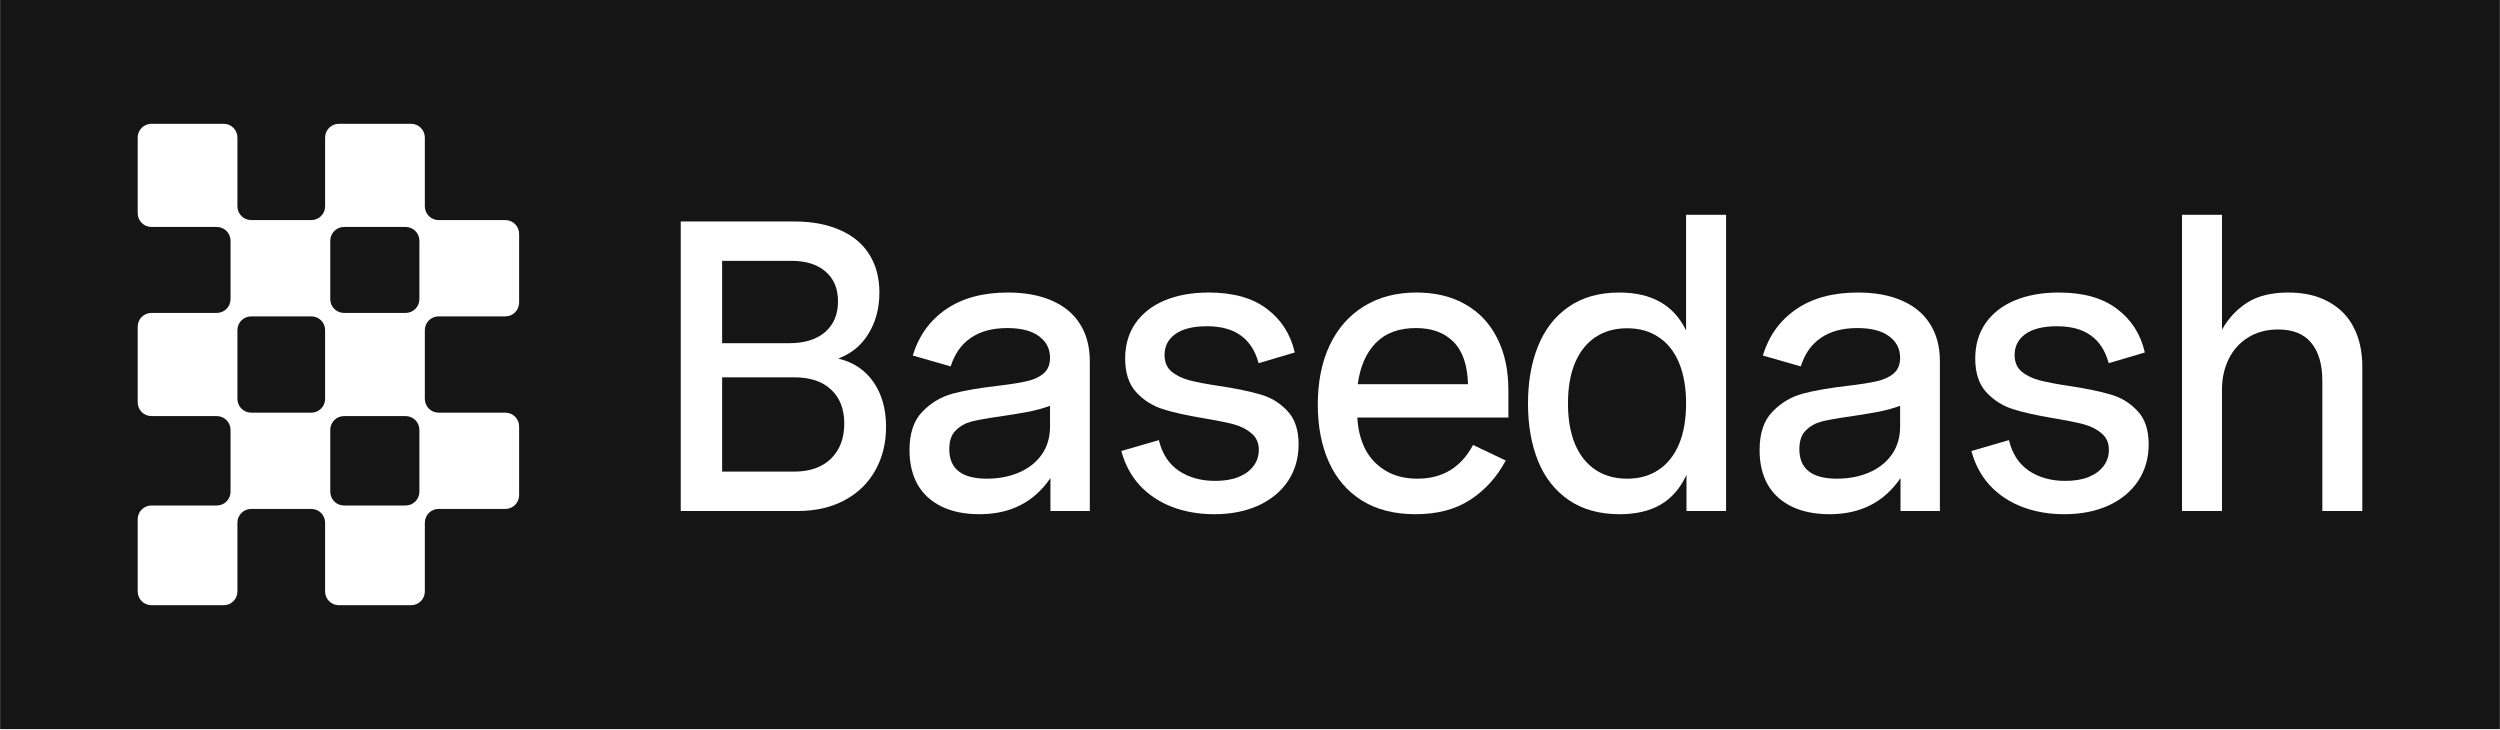
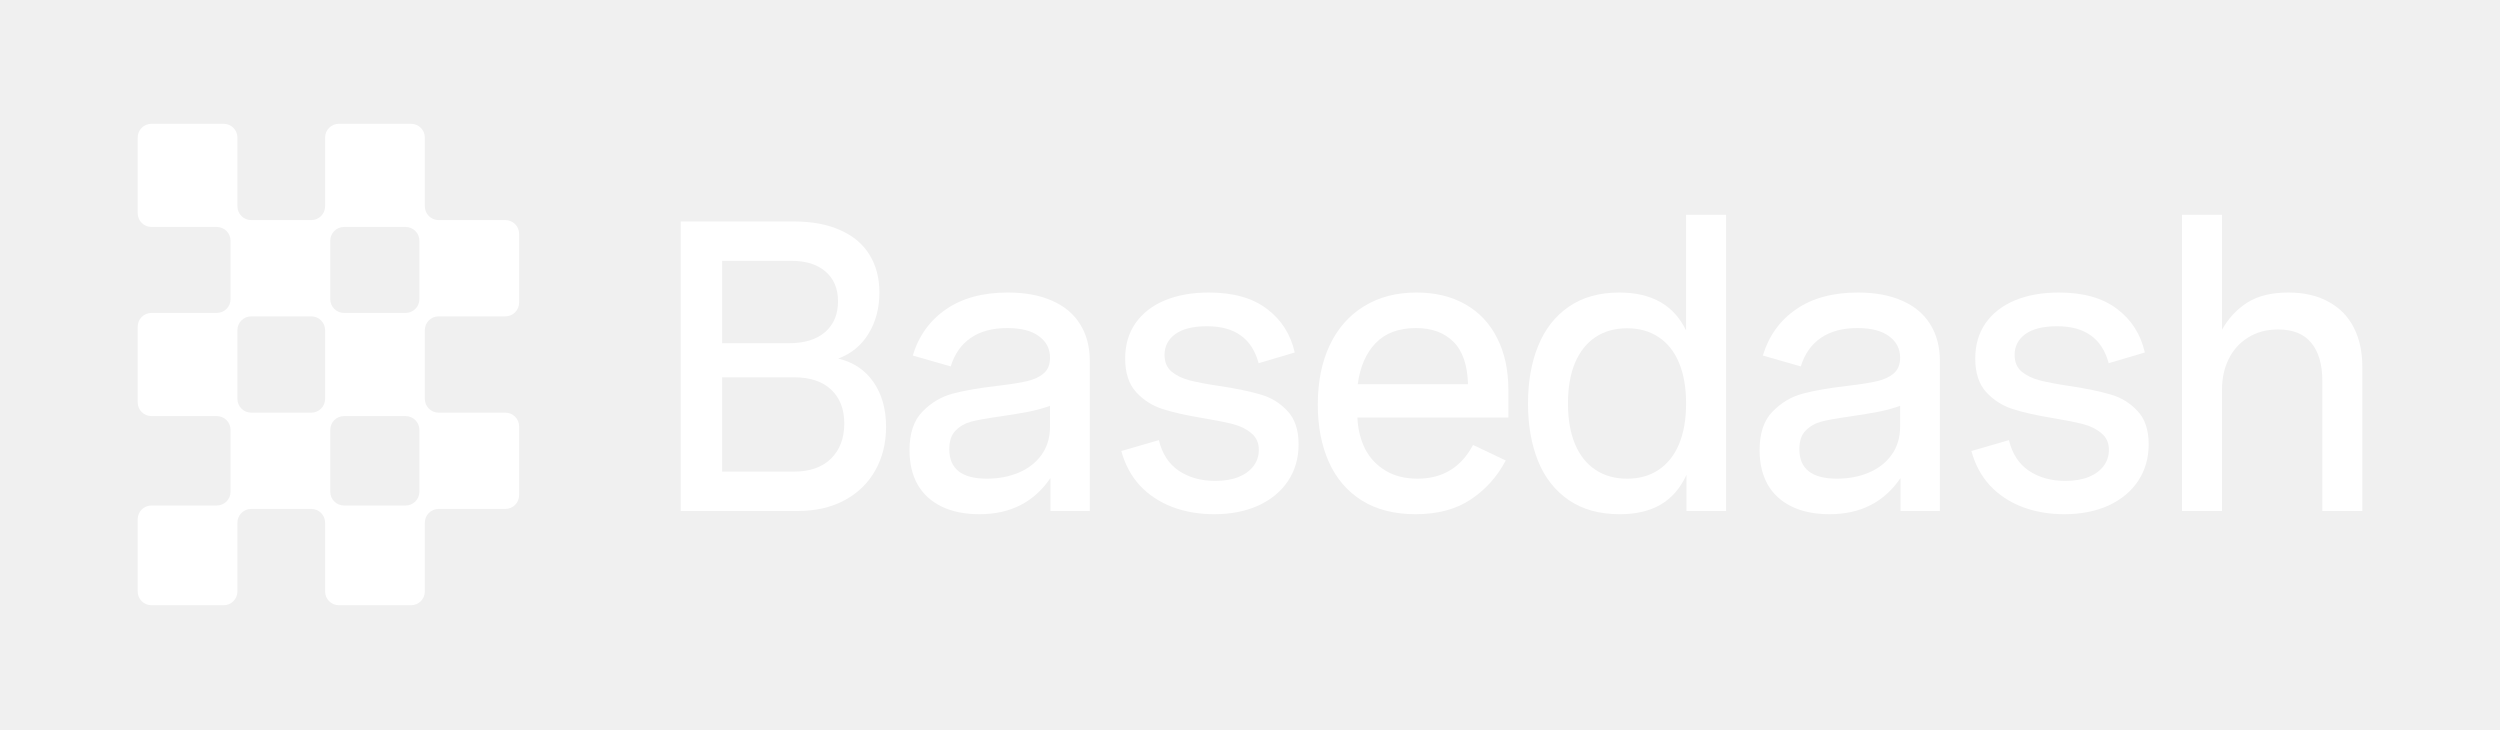
<svg xmlns="http://www.w3.org/2000/svg" width="1454" height="424" viewBox="0 0 1454 424" fill="none">
-   <rect width="1453.84" height="424" transform="translate(0.0820312)" fill="#151515" />
  <path fill-rule="evenodd" clip-rule="evenodd" d="M88.082 72C83.664 72 80.082 75.582 80.082 80V124C80.082 128.418 83.664 132 88.082 132H126.082C130.5 132 134.082 135.582 134.082 140V174C134.082 178.418 130.5 182 126.082 182H88.082C83.664 182 80.082 185.582 80.082 190V234C80.082 238.418 83.664 242 88.082 242H126.082C130.5 242 134.082 245.582 134.082 250V286C134.082 290.418 130.5 294 126.082 294H88.082C83.664 294 80.082 297.582 80.082 302V344C80.082 348.418 83.664 352 88.082 352H130.082C134.5 352 138.082 348.418 138.082 344V304C138.082 299.582 141.664 296 146.082 296H181.082C185.5 296 189.082 299.582 189.082 304V344C189.082 348.418 192.664 352 197.082 352H239.082C243.5 352 247.082 348.418 247.082 344V304C247.082 299.582 250.664 296 255.082 296H293.918C298.336 296 301.918 292.418 301.918 288V248C301.918 243.582 298.336 240 293.918 240H255.082C250.664 240 247.082 236.418 247.082 232V192C247.082 187.582 250.664 184 255.082 184H293.918C298.336 184 301.918 180.418 301.918 176V136C301.918 131.582 298.336 128 293.918 128H255.082C250.664 128 247.082 124.418 247.082 120V80C247.082 75.582 243.5 72 239.082 72H197.082C192.664 72 189.082 75.582 189.082 80V120C189.082 124.418 185.5 128 181.082 128H146.082C141.664 128 138.082 124.418 138.082 120V80C138.082 75.582 134.5 72 130.082 72H88.082ZM243.918 286C243.918 290.418 240.336 294 235.918 294H200.082C195.664 294 192.082 290.418 192.082 286V250C192.082 245.582 195.664 242 200.082 242H235.918C240.336 242 243.918 245.582 243.918 250V286ZM181.082 240C185.5 240 189.082 236.418 189.082 232V192C189.082 187.582 185.5 184 181.082 184H146.082C141.664 184 138.082 187.582 138.082 192V232C138.082 236.418 141.664 240 146.082 240H181.082ZM243.918 140C243.918 135.582 240.336 132 235.918 132H200.082C195.664 132 192.082 135.582 192.082 140V174C192.082 178.418 195.664 182 200.082 182H235.918C240.336 182 243.918 178.418 243.918 174V140Z" fill="white" />
  <path d="M1292.31 124.93V191.743C1296.07 185.089 1300.96 179.845 1306.99 176.009C1313.09 172.095 1321.08 170.138 1330.94 170.138C1340.1 170.138 1347.89 171.938 1354.31 175.539C1360.81 179.062 1365.7 184.072 1368.99 190.569C1372.27 196.988 1373.92 204.543 1373.92 213.232V297.189H1350.67V221.569C1350.67 211.94 1348.51 204.543 1344.21 199.376C1339.98 194.209 1333.56 191.626 1324.95 191.626C1318.22 191.626 1312.39 193.192 1307.46 196.323C1302.52 199.376 1298.77 203.564 1296.18 208.887C1293.6 214.132 1292.31 220.042 1292.31 226.618V297.189H1269.06V124.93H1292.31Z" fill="white" />
  <path d="M1226.42 211.231C1224.46 204.029 1221.02 198.667 1216.08 195.144C1211.15 191.543 1204.58 189.742 1196.36 189.742C1188.29 189.742 1182.15 191.269 1177.92 194.322C1173.77 197.375 1171.7 201.406 1171.7 206.417C1171.7 210.565 1173.07 213.814 1175.81 216.163C1178.63 218.433 1182.11 220.116 1186.26 221.212C1190.49 222.308 1196.28 223.404 1203.64 224.5C1213.42 225.987 1221.37 227.631 1227.47 229.431C1233.58 231.154 1238.79 234.324 1243.09 238.943C1247.48 243.483 1249.67 249.981 1249.67 258.435C1249.67 266.42 1247.63 273.504 1243.56 279.689C1239.49 285.795 1233.74 290.57 1226.3 294.014C1218.86 297.38 1210.29 299.063 1200.58 299.063C1191.74 299.063 1183.6 297.654 1176.16 294.836C1168.8 292.018 1162.54 287.869 1157.37 282.389C1152.28 276.831 1148.68 270.138 1146.57 262.31L1168.41 255.969C1170.29 263.876 1174.16 269.825 1180.04 273.817C1185.91 277.732 1192.95 279.689 1201.17 279.689C1206.42 279.689 1210.92 278.945 1214.68 277.458C1218.51 275.892 1221.45 273.739 1223.48 270.999C1225.52 268.259 1226.54 265.128 1226.54 261.605C1226.54 257.535 1225.09 254.325 1222.19 251.977C1219.37 249.55 1215.85 247.789 1211.62 246.693C1207.4 245.597 1201.52 244.423 1194.01 243.17C1184.46 241.604 1176.63 239.843 1170.52 237.886C1164.5 235.929 1159.37 232.641 1155.14 228.022C1150.91 223.325 1148.8 216.828 1148.8 208.53C1148.8 200.624 1150.8 193.774 1154.79 187.981C1158.86 182.188 1164.54 177.765 1171.82 174.712C1179.17 171.659 1187.71 170.133 1197.41 170.133C1211.66 170.133 1222.93 173.303 1231.23 179.644C1239.61 185.907 1245.01 194.361 1247.44 205.007L1226.42 211.231Z" fill="white" />
  <path d="M1105.34 297.185V278.045C1095.79 292.057 1082.05 299.063 1064.12 299.063C1055.51 299.063 1048.16 297.576 1042.05 294.601C1035.94 291.627 1031.29 287.36 1028.08 281.802C1024.94 276.166 1023.38 269.512 1023.38 261.84C1023.38 251.977 1025.88 244.501 1030.89 239.412C1035.9 234.246 1041.74 230.762 1048.39 228.962C1055.12 227.161 1063.89 225.635 1074.69 224.382C1082.05 223.521 1087.73 222.621 1091.72 221.682C1095.79 220.742 1099.04 219.216 1101.47 217.102C1103.89 214.988 1105.11 211.975 1105.11 208.06C1105.11 202.894 1102.99 198.745 1098.76 195.614C1094.54 192.404 1088.35 190.799 1080.21 190.799C1071.6 190.799 1064.52 192.717 1058.96 196.553C1053.48 200.311 1049.6 205.829 1047.33 213.11L1025.26 206.769C1028.78 195.261 1035.24 186.298 1044.63 179.879C1054.03 173.382 1066 170.133 1080.56 170.133C1090.66 170.133 1099.27 171.738 1106.4 174.947C1113.52 178.078 1118.92 182.619 1122.6 188.568C1126.36 194.518 1128.24 201.68 1128.24 210.057V297.185H1105.34ZM1046.51 261.253C1046.51 272.682 1053.79 278.397 1068.35 278.397C1075.16 278.397 1081.35 277.223 1086.9 274.874C1092.46 272.526 1096.89 269.081 1100.17 264.541C1103.46 259.922 1105.11 254.443 1105.11 248.102V236.007C1101.5 237.338 1097.43 238.473 1092.89 239.412C1088.35 240.274 1082.68 241.213 1075.87 242.231C1068.59 243.248 1063.11 244.227 1059.43 245.166C1055.83 246.106 1052.77 247.828 1050.27 250.333C1047.76 252.76 1046.51 256.4 1046.51 261.253Z" fill="white" />
  <path d="M980.861 297.189V276.171C977.26 283.999 972.211 289.792 965.713 293.549C959.294 297.229 951.427 299.068 942.111 299.068C930.291 299.068 920.388 296.328 912.403 290.849C904.418 285.369 898.469 277.815 894.555 268.186C890.641 258.479 888.684 247.324 888.684 234.72C888.684 222.039 890.641 210.883 894.555 201.255C898.469 191.548 904.379 183.954 912.286 178.475C920.27 172.917 930.095 170.138 941.759 170.138C960.625 170.138 973.58 177.496 980.626 192.213V124.93H1003.88V297.189H980.861ZM911.933 234.72C911.933 243.879 913.303 251.747 916.043 258.322C918.783 264.82 922.736 269.791 927.903 273.235C933.07 276.679 939.215 278.402 946.338 278.402C953.462 278.402 959.568 276.679 964.656 273.235C969.823 269.791 973.776 264.82 976.516 258.322C979.256 251.747 980.626 243.879 980.626 234.72C980.626 225.405 979.256 217.498 976.516 211.001C973.776 204.425 969.823 199.454 964.656 196.088C959.568 192.644 953.462 190.921 946.338 190.921C939.215 190.921 933.07 192.644 927.903 196.088C922.815 199.454 918.861 204.425 916.043 211.001C913.303 217.498 911.933 225.405 911.933 234.72Z" fill="white" />
  <path d="M789.445 242.818C789.758 249.55 791.245 255.617 793.907 261.018C796.647 266.341 800.6 270.569 805.766 273.7C810.933 276.831 817.156 278.397 824.437 278.397C838.997 278.397 849.761 271.86 856.728 258.787L875.751 267.829C870.662 277.379 863.813 284.973 855.202 290.609C846.669 296.245 836.022 299.063 823.262 299.063C810.972 299.063 800.561 296.402 792.028 291.079C783.573 285.755 777.193 278.319 772.888 268.768C768.582 259.14 766.43 247.984 766.43 235.303C766.43 222.073 768.739 210.566 773.358 200.78C778.055 190.917 784.709 183.362 793.32 178.118C801.931 172.794 812.107 170.133 823.85 170.133C834.731 170.133 844.164 172.403 852.149 176.943C860.212 181.484 866.396 188.02 870.701 196.553C875.085 205.086 877.277 215.184 877.277 226.848V242.818H789.445ZM853.792 223.443C853.479 212.327 850.661 204.107 845.338 198.784C840.015 193.461 832.735 190.799 823.497 190.799C813.477 190.799 805.649 193.735 800.013 199.606C794.455 205.399 791.01 213.345 789.679 223.443H853.792Z" fill="white" />
  <path d="M732.012 211.231C730.055 204.029 726.61 198.667 721.679 195.144C716.747 191.543 710.171 189.742 701.951 189.742C693.888 189.742 687.743 191.269 683.516 194.322C679.367 197.375 677.293 201.406 677.293 206.417C677.293 210.565 678.663 213.814 681.402 216.163C684.221 218.433 687.704 220.116 691.853 221.212C696.08 222.308 701.873 223.404 709.232 224.5C719.017 225.987 726.963 227.631 733.069 229.431C739.175 231.154 744.38 234.324 748.686 238.943C753.07 243.483 755.262 249.981 755.262 258.435C755.262 266.42 753.226 273.504 749.156 279.689C745.085 285.795 739.331 290.57 731.894 294.014C724.458 297.38 715.886 299.063 706.179 299.063C697.333 299.063 689.191 297.654 681.755 294.836C674.396 292.018 668.134 287.869 662.967 282.389C657.879 276.831 654.278 270.138 652.164 262.31L674.005 255.969C675.884 263.876 679.758 269.825 685.63 273.817C691.501 277.732 698.546 279.689 706.766 279.689C712.011 279.689 716.512 278.945 720.269 277.458C724.105 275.892 727.041 273.739 729.076 270.999C731.112 268.259 732.129 265.128 732.129 261.605C732.129 257.535 730.681 254.325 727.785 251.977C724.966 249.55 721.444 247.789 717.216 246.693C712.989 245.597 707.118 244.423 699.603 243.17C690.053 241.604 682.224 239.843 676.118 237.886C670.091 235.929 664.963 232.641 660.736 228.022C656.509 223.325 654.395 216.828 654.395 208.53C654.395 200.624 656.391 193.774 660.384 187.981C664.454 182.188 670.13 177.765 677.41 174.712C684.769 171.659 693.301 170.133 703.008 170.133C717.256 170.133 728.528 173.303 736.826 179.644C745.202 185.907 750.604 194.361 753.031 205.007L732.012 211.231Z" fill="white" />
  <path d="M610.934 297.185V278.045C601.384 292.057 587.645 299.063 569.718 299.063C561.107 299.063 553.749 297.576 547.643 294.601C541.537 291.627 536.879 287.36 533.67 281.802C530.538 276.166 528.973 269.512 528.973 261.84C528.973 251.977 531.478 244.501 536.488 239.412C541.498 234.246 547.33 230.762 553.984 228.962C560.716 227.161 569.484 225.635 580.287 224.382C587.645 223.521 593.321 222.621 597.313 221.682C601.384 220.742 604.632 219.216 607.059 217.102C609.486 214.988 610.699 211.975 610.699 208.06C610.699 202.894 608.586 198.745 604.358 195.614C600.131 192.404 593.947 190.799 585.805 190.799C577.194 190.799 570.11 192.717 564.552 196.553C559.072 200.311 555.197 205.829 552.927 213.11L530.851 206.769C534.374 195.261 540.832 186.298 550.226 179.879C559.62 173.382 571.597 170.133 586.158 170.133C596.256 170.133 604.867 171.738 611.991 174.947C619.114 178.078 624.516 182.619 628.195 188.568C631.953 194.518 633.831 201.68 633.831 210.057V297.185H610.934ZM552.105 261.253C552.105 272.682 559.385 278.397 573.946 278.397C580.756 278.397 586.941 277.223 592.499 274.874C598.057 272.526 602.48 269.081 605.767 264.541C609.055 259.922 610.699 254.443 610.699 248.102V236.007C607.098 237.338 603.028 238.473 598.487 239.412C593.947 240.274 588.271 241.213 581.461 242.231C574.181 243.248 568.701 244.227 565.022 245.166C561.421 246.106 558.368 247.828 555.863 250.333C553.358 252.76 552.105 256.4 552.105 261.253Z" fill="white" />
  <path d="M461.675 128.805C472.243 128.805 481.245 130.488 488.682 133.854C496.197 137.142 501.873 141.917 505.709 148.179C509.544 154.364 511.462 161.683 511.462 170.138C511.462 179.218 509.349 187.203 505.121 194.092C500.973 200.902 495.101 205.717 487.508 208.535C496.354 210.649 503.204 215.228 508.057 222.273C512.911 229.319 515.337 237.969 515.337 248.224C515.337 257.774 513.224 266.268 508.996 273.705C504.847 281.063 498.898 286.817 491.148 290.966C483.398 295.115 474.396 297.189 464.141 297.189H395.918V128.805H461.675ZM461.792 274.292C470.951 274.292 478.114 271.787 483.281 266.777C488.447 261.689 491.031 254.878 491.031 246.345C491.031 237.969 488.487 231.393 483.398 226.618C478.31 221.843 471.186 219.455 462.027 219.455H419.99V274.292H461.792ZM458.857 199.611C467.859 199.611 474.865 197.458 479.875 193.153C484.886 188.769 487.391 182.819 487.391 175.304C487.391 167.867 484.964 162.075 480.11 157.926C475.335 153.777 468.72 151.702 460.266 151.702H419.99V199.611H458.857Z" fill="white" />
</svg>
